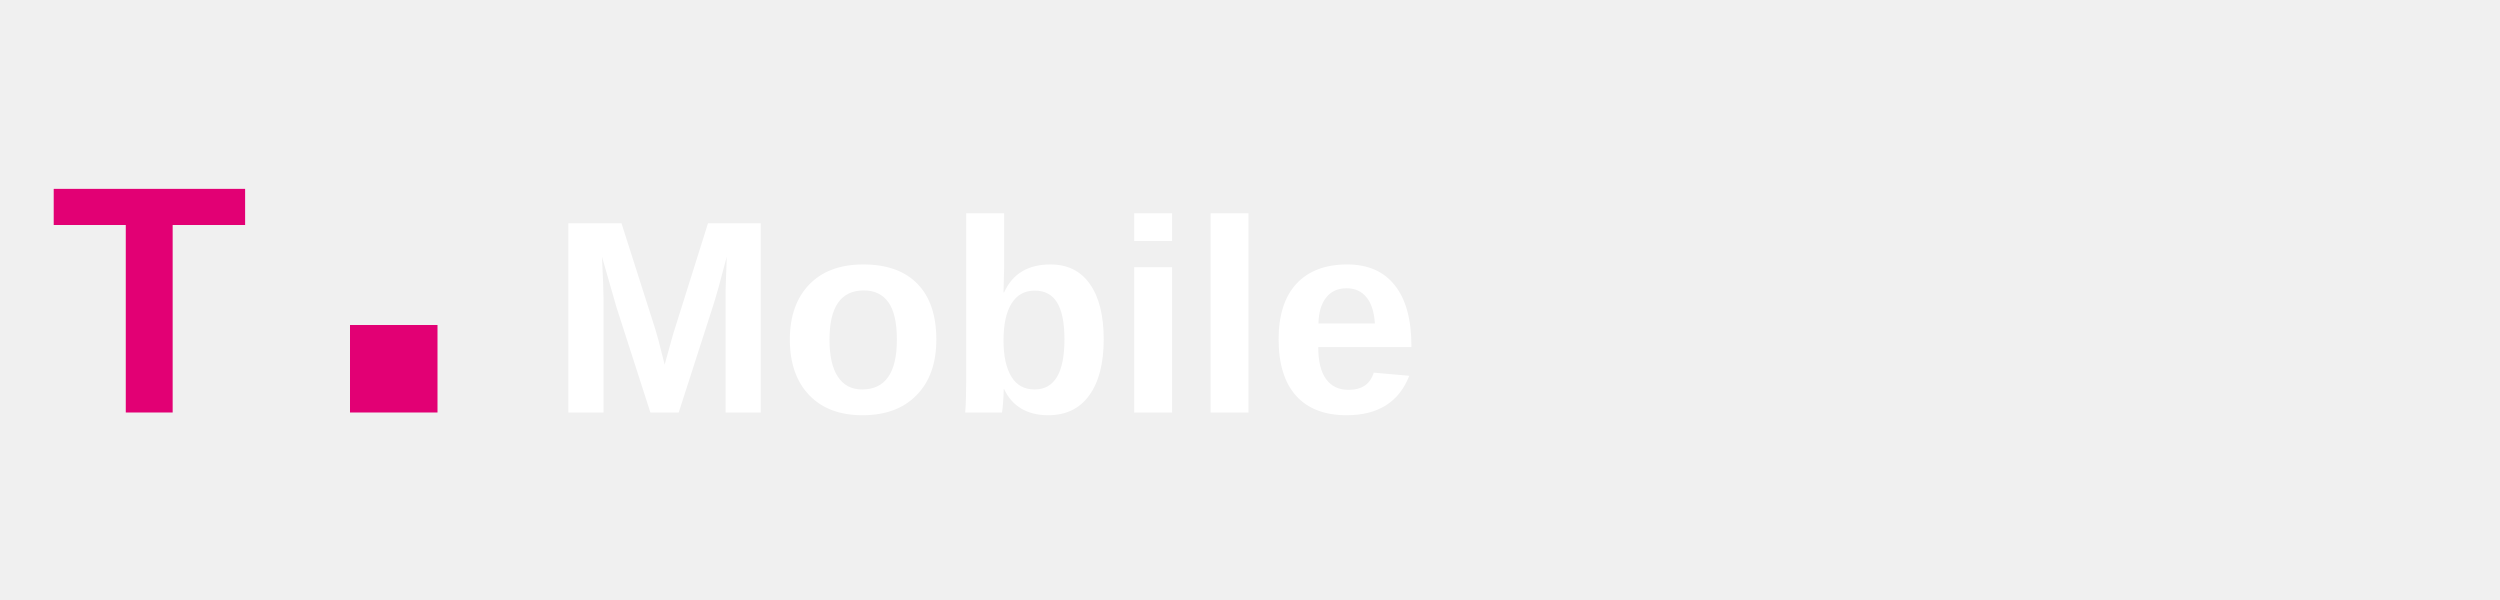
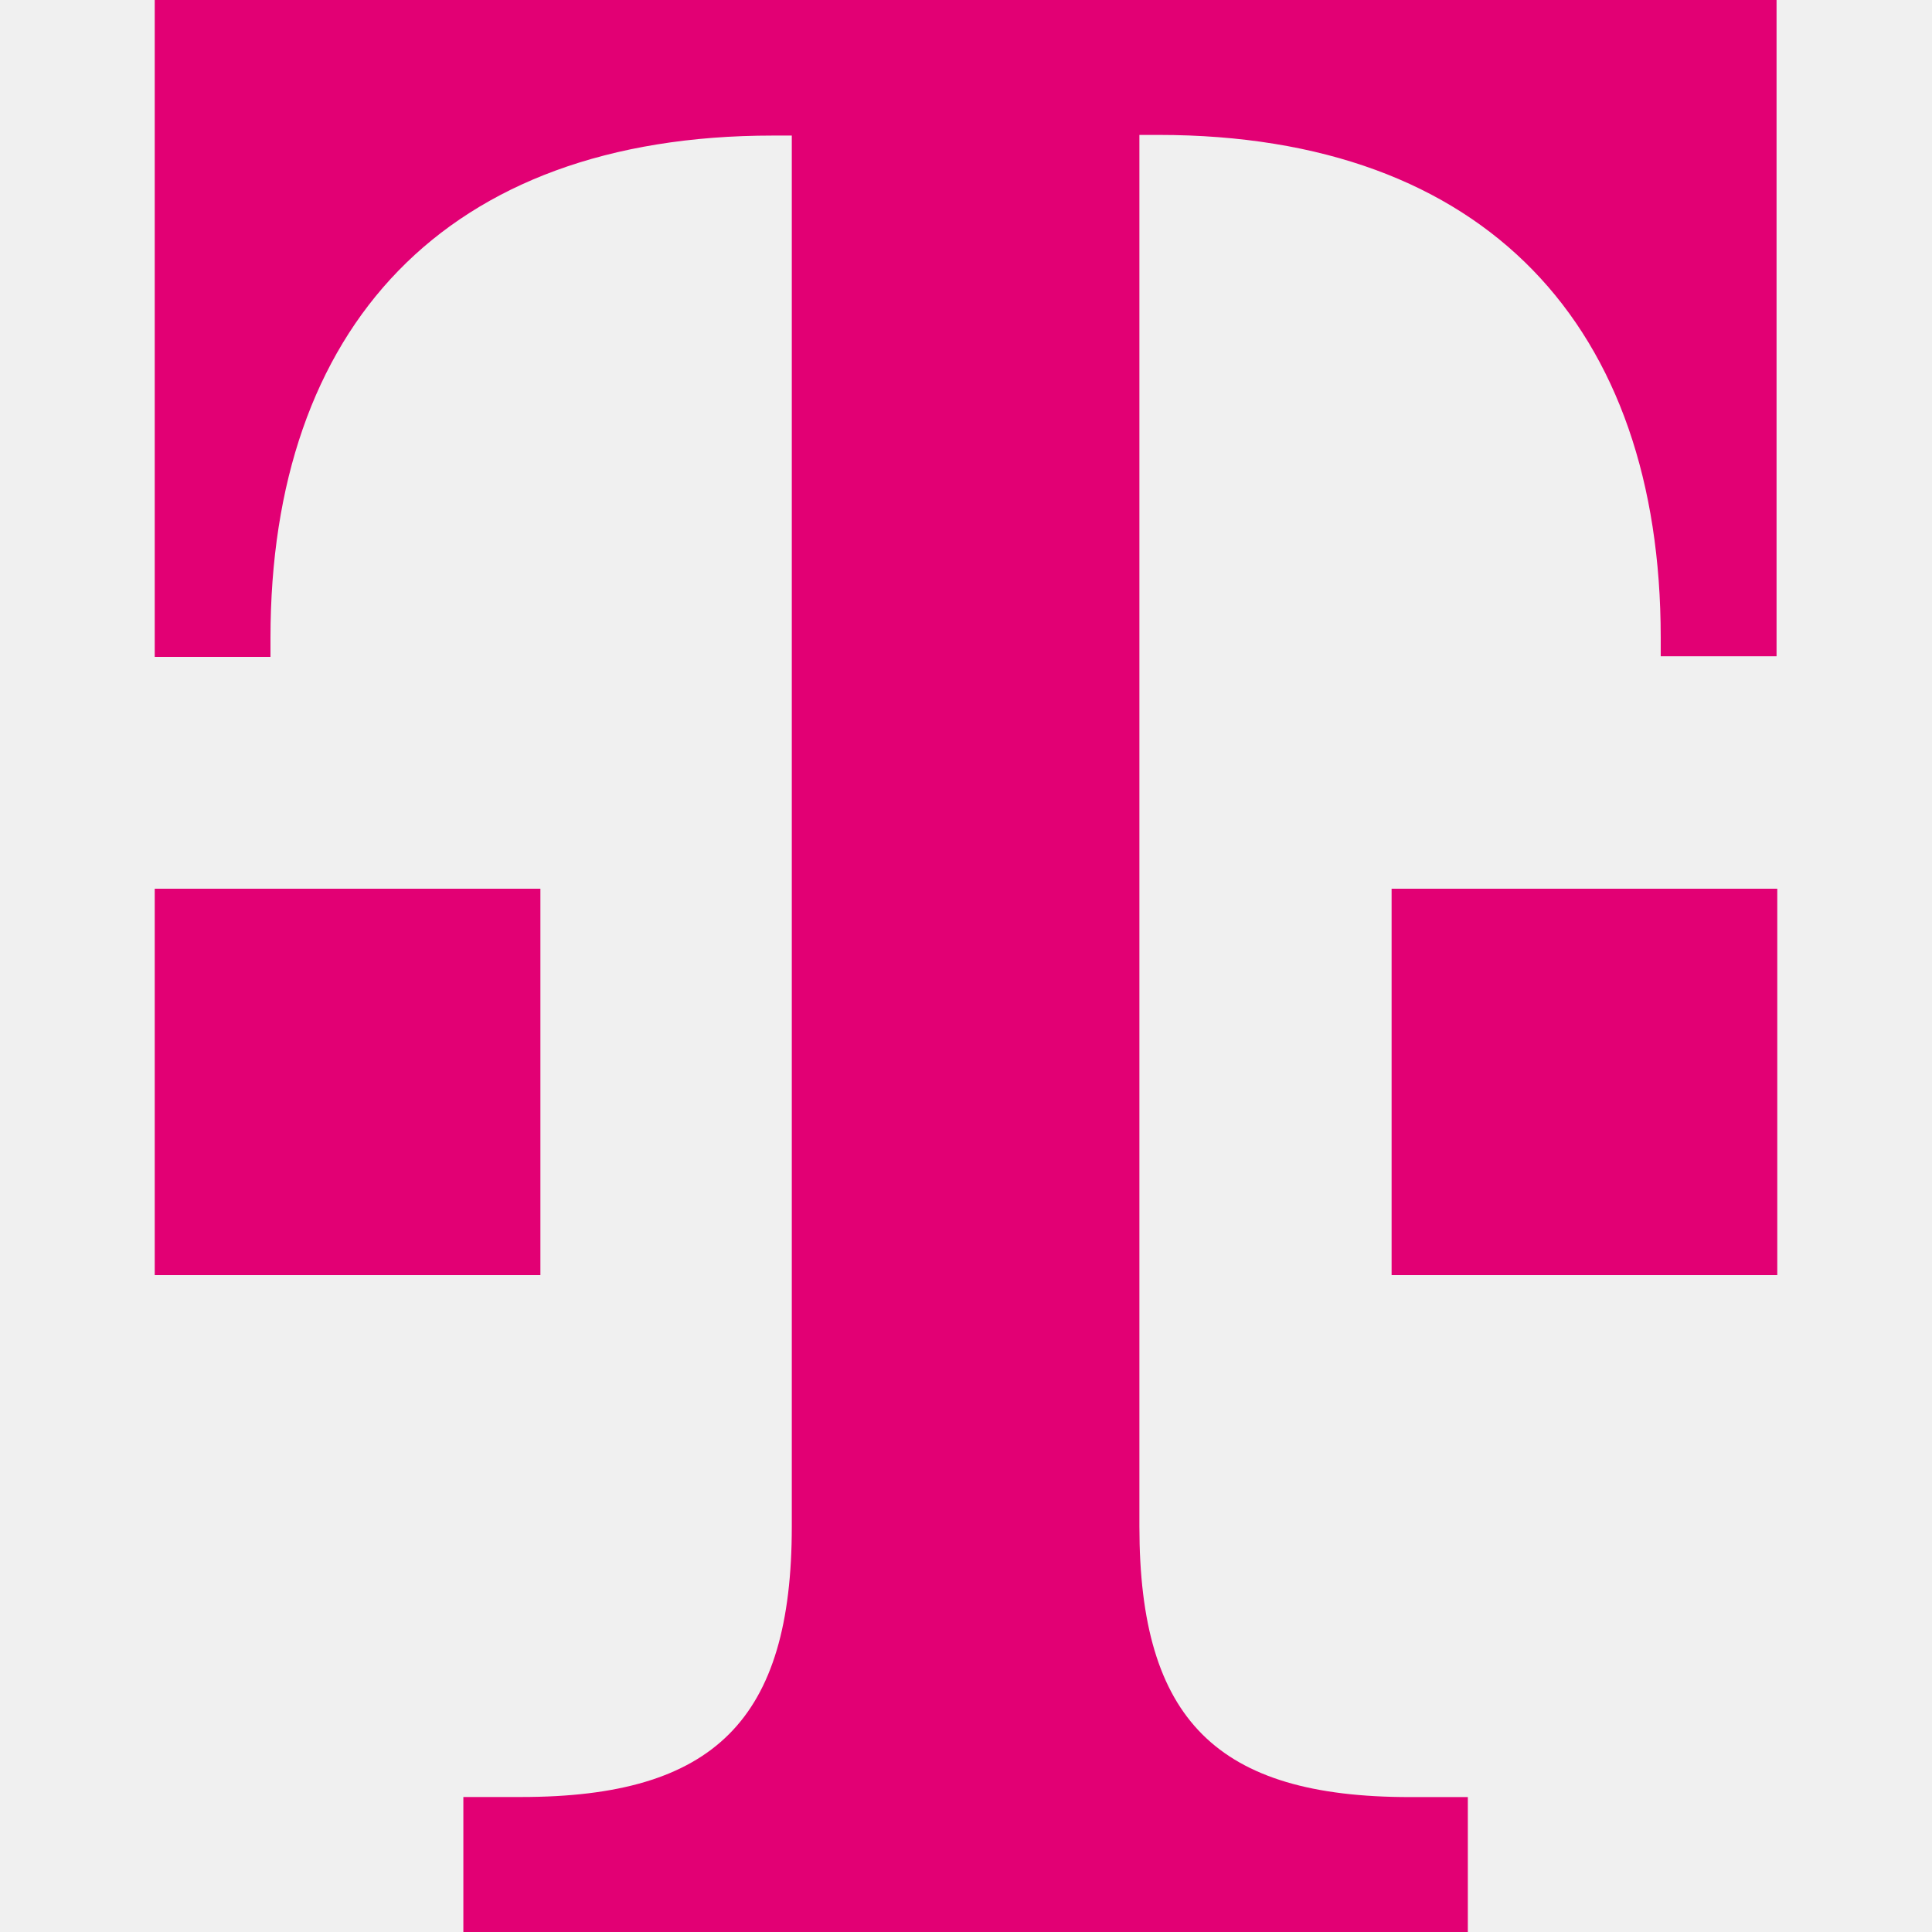
- <svg xmlns="http://www.w3.org/2000/svg" viewBox="0 0 200 48" role="img" aria-label="T-Mobile">
-   <text x="4" y="33" fill="#E20074" font-family="Arial, Helvetica, sans-serif" font-size="26" font-weight="700">T</text>
-   <rect x="28" y="26" width="7" height="7" fill="#E20074" />
-   <text x="44" y="33" fill="#fff" font-family="Arial, Helvetica, sans-serif" font-size="22" font-weight="700">Mobile</text>
+ <svg xmlns="http://www.w3.org/2000/svg" fill="#E20074" role="img" viewBox="0 0 24 24">
+   <path d="M6.722 15.84h-4.8v-4.8h4.791v4.8zM1.922 0v8.16H3.36v-.236c0-3.844 2.159-6.24 6.239-6.24h.237v17.279c0 2.396-.957 3.36-3.36 3.36h-.72V24h12.478v-1.676h-.72c-2.395 0-3.36-.957-3.36-3.361V1.676h.237c4.08 0 6.239 2.396 6.239 6.24v.236h1.439V0Zm15.356 15.84h4.8v-4.8h-4.791v4.8z" />
</svg>
